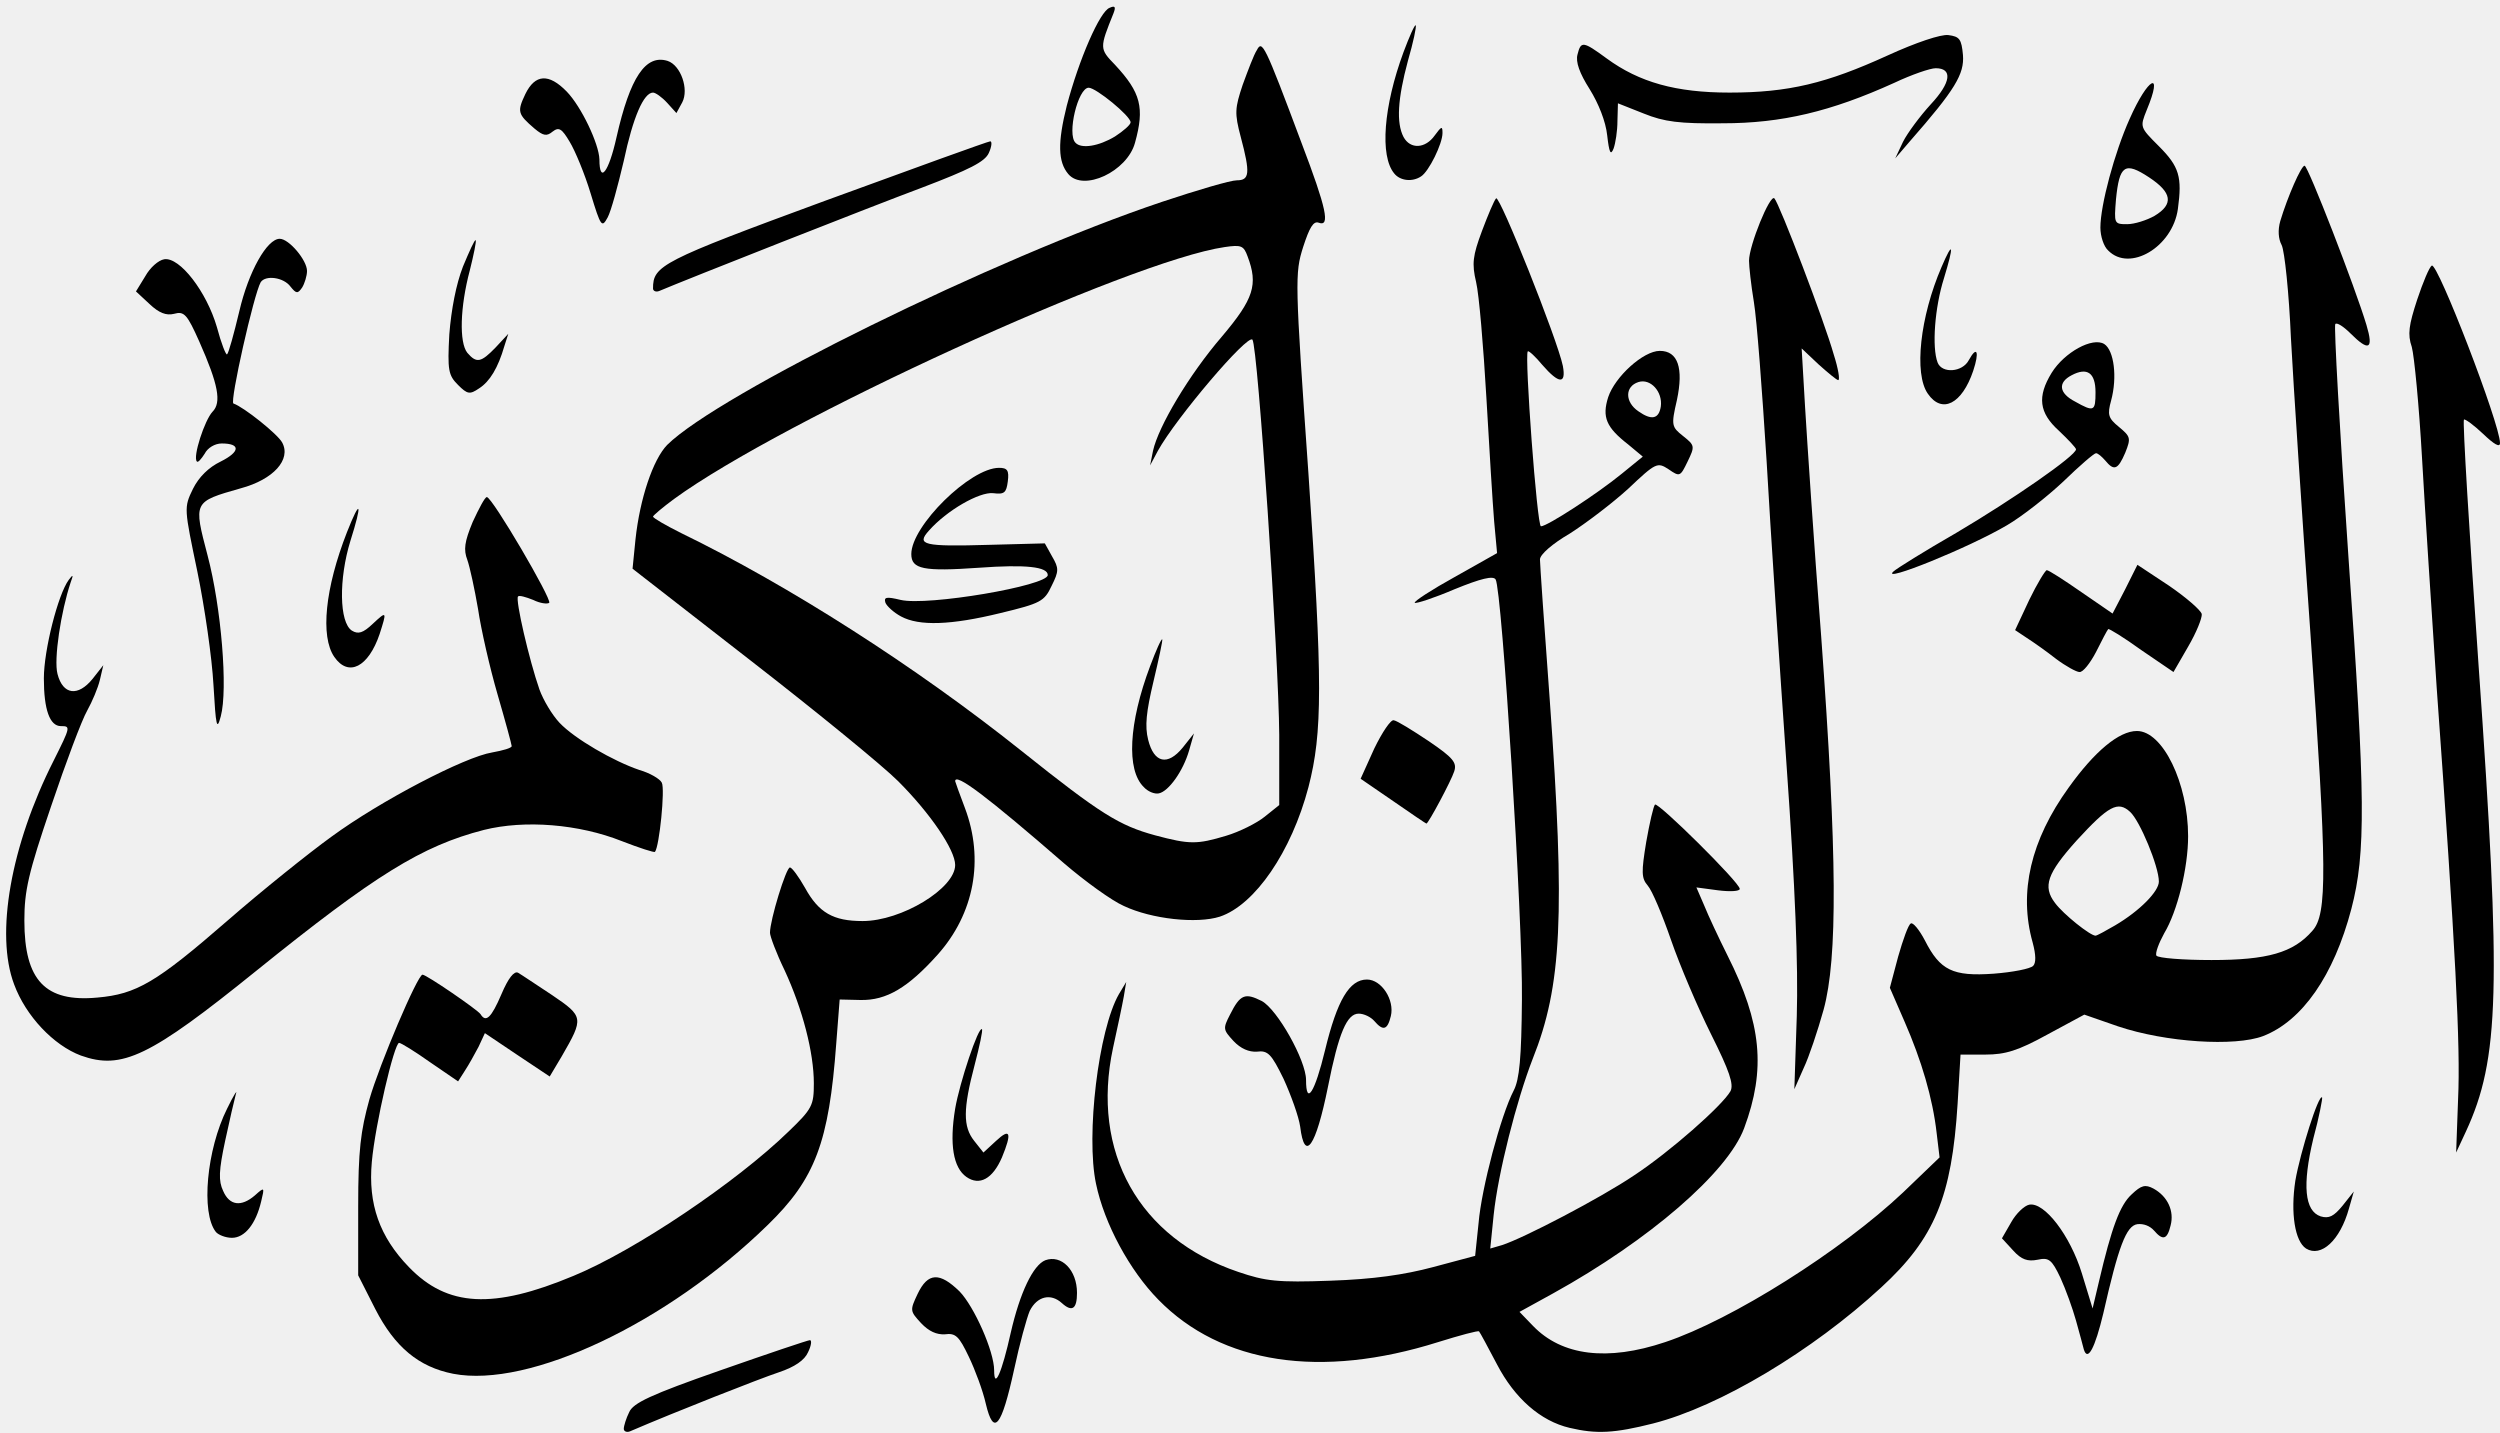
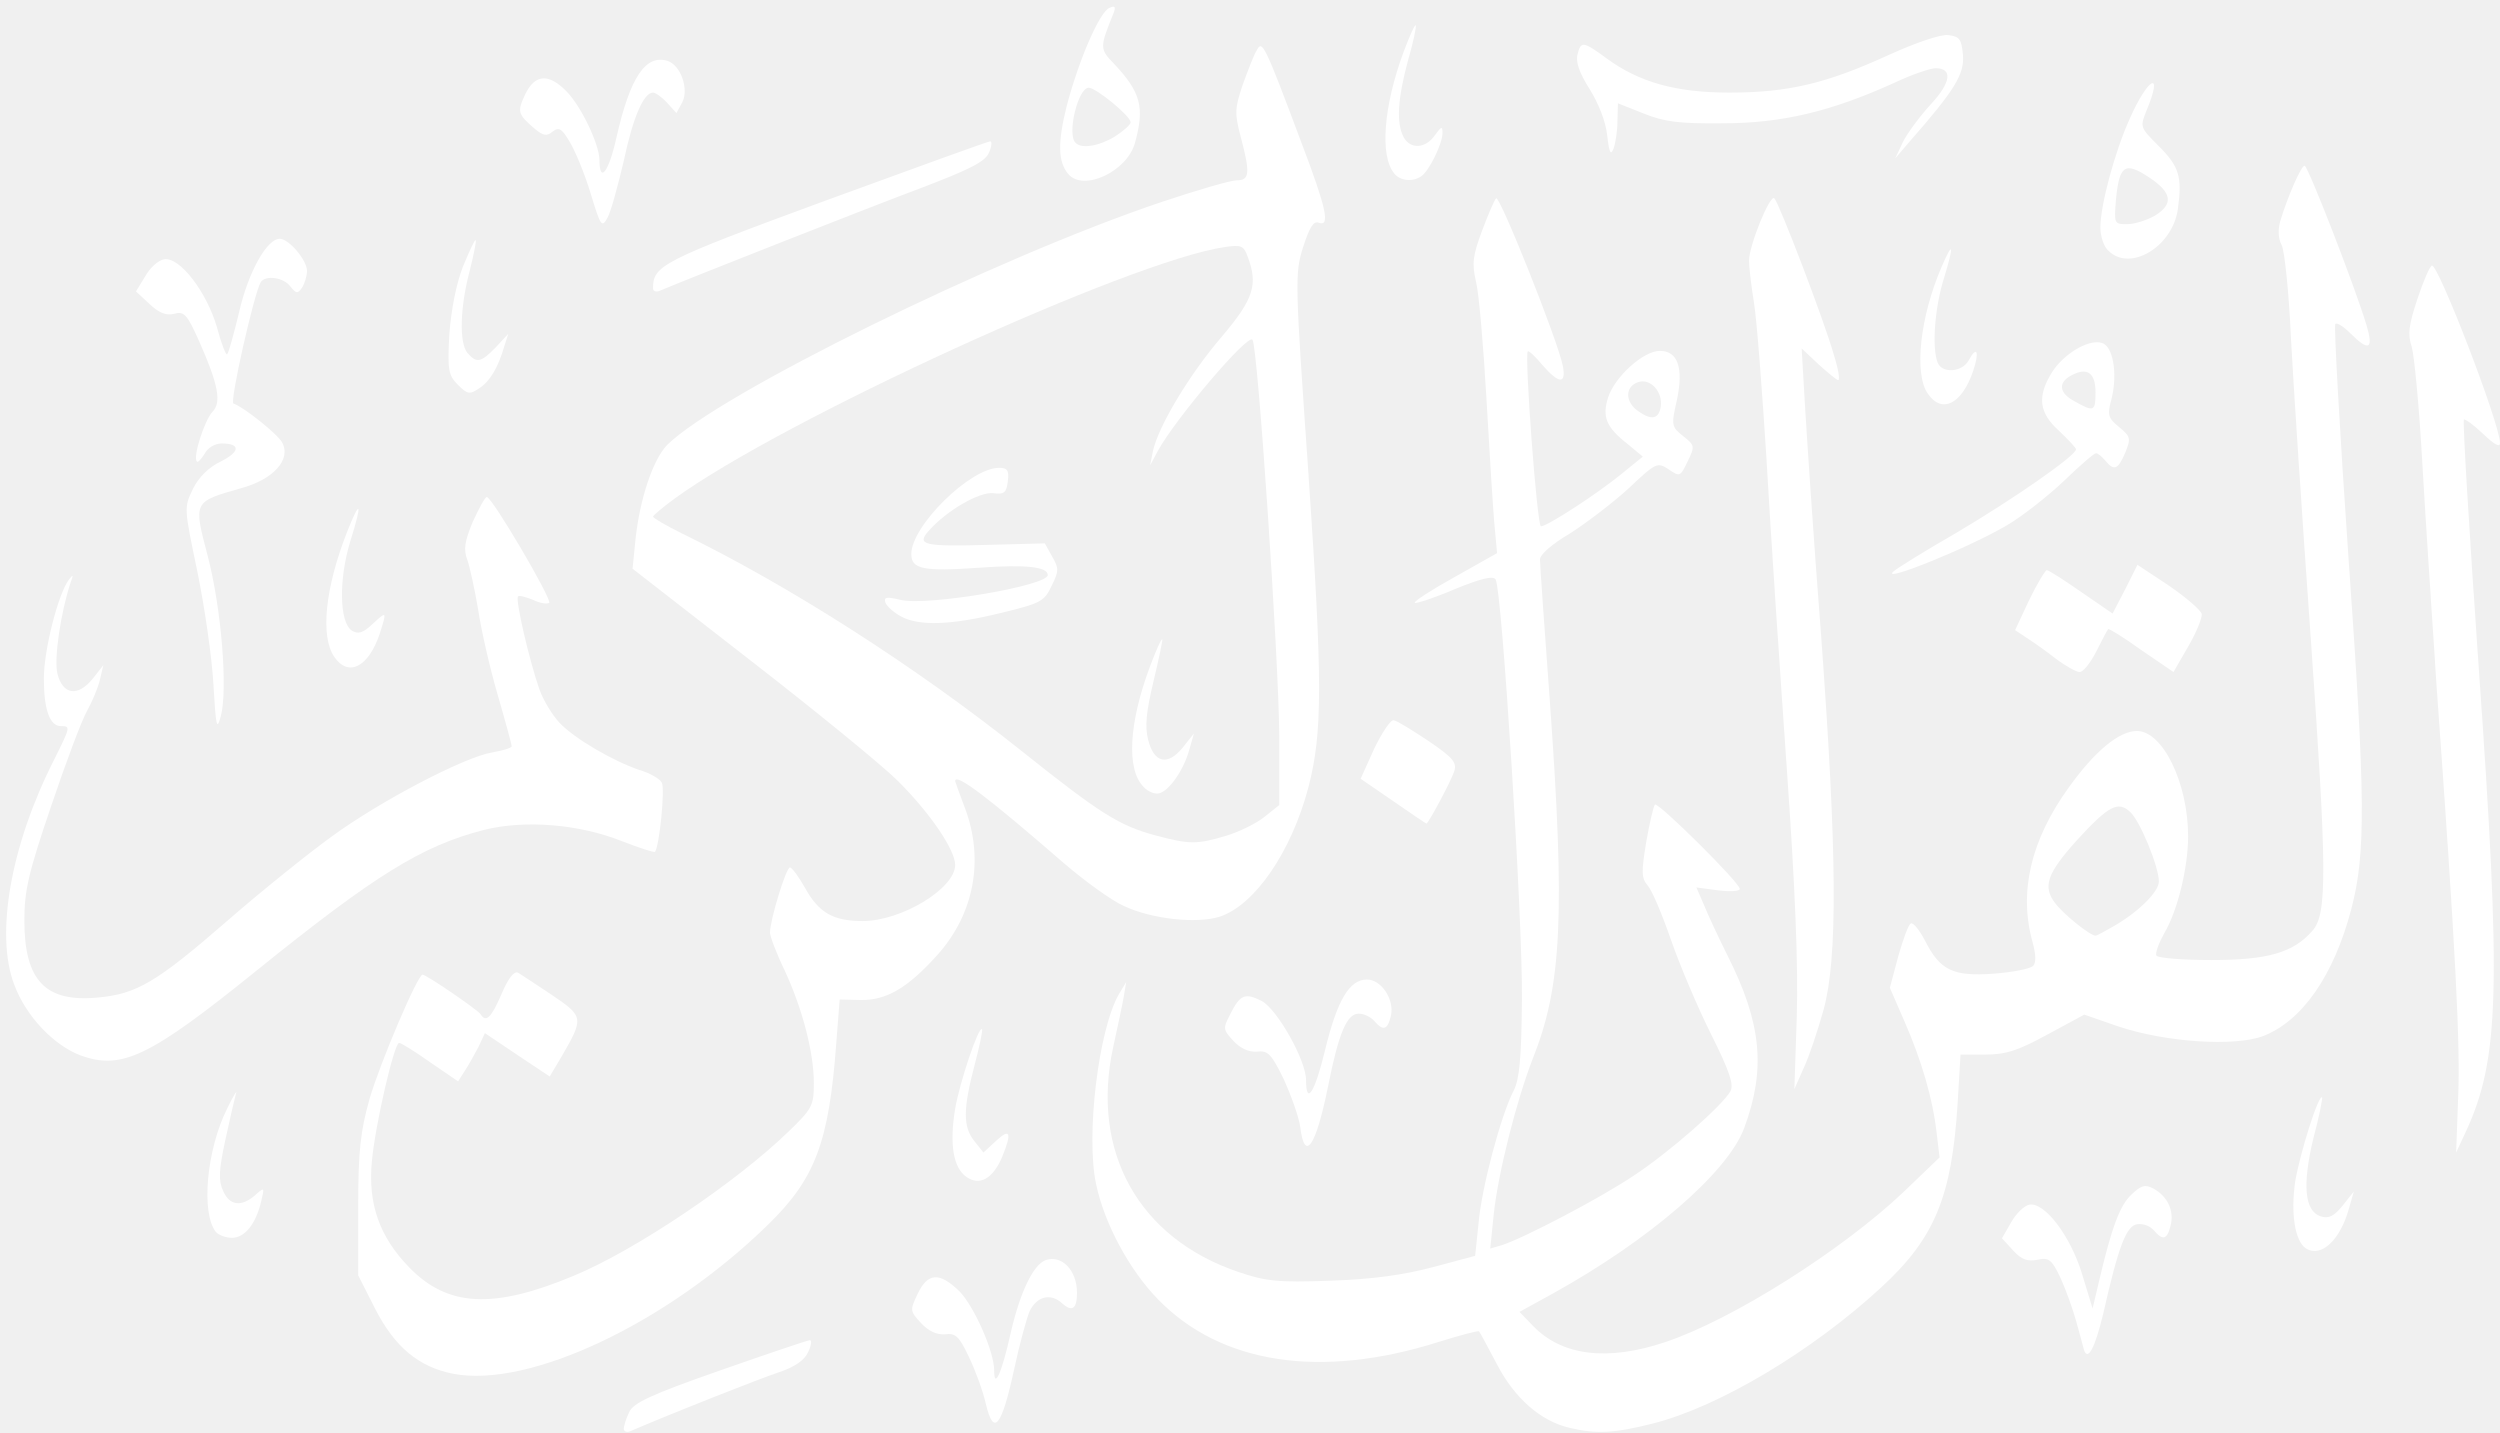
<svg xmlns="http://www.w3.org/2000/svg" version="1.0" viewBox="0 0 513 294">
-   <path d="M128 293.2c0-.6.5-2.2 1.1-3.4.8-1.9 4.4-3.6 18.7-8.6 9.7-3.4 18-6.2 18.4-6.2.4 0 .3 1.1-.4 2.5-.7 1.6-2.7 3-6 4.1-3.9 1.3-21.2 8.1-30.5 12.1-.7.3-1.3 0-1.3-.5zm194.1-.2c-6-1.4-11.3-6.1-14.9-13-1.9-3.6-3.5-6.6-3.7-6.8-.2-.2-3.9.8-8.4 2.2-24.1 7.6-44.5 4.5-57.4-8.7-5.9-6-11.1-15.6-12.8-23.8-2.1-9.9.5-31.6 4.7-38.9l1.5-2.5-.5 3c-.3 1.7-1.3 6.4-2.2 10.5-4.6 21.4 5.3 39.1 25.7 46 5.6 1.9 8 2.2 18.9 1.8 8.8-.3 15.1-1.2 21.1-2.8l8.6-2.3.7-6.7c.6-7.2 4.6-22.2 7.2-27.2 1.2-2.3 1.6-6.7 1.7-18.7.2-16-4.1-84.2-5.4-86.2-.5-.8-3-.2-8.4 2-4.2 1.8-7.9 3-8.2 2.8-.2-.3 3.5-2.7 8.2-5.3l8.7-4.9-.6-6.5c-.3-3.6-1-15-1.6-25.5-.6-10.4-1.5-21.1-2.1-23.6-.9-3.8-.7-5.4 1.2-10.5 1.2-3.2 2.5-6.3 2.9-6.7.7-.8 12.6 29 13.7 34.4.7 3.8-.8 3.7-4.2-.2-1.4-1.7-2.8-3-3-2.8-.7.8 1.9 35.9 2.7 35.9 1.3 0 11.6-6.7 16.6-10.8l4.3-3.5-3-2.5c-4.5-3.5-5.4-5.6-4.1-9.7 1.4-4.2 7.2-9.5 10.6-9.5 3.7 0 4.9 3.5 3.5 10.1-1.2 5.2-1.1 5.5 1.3 7.4 2.4 1.9 2.4 2.1.9 5.2s-1.6 3.2-3.9 1.6c-2.3-1.5-2.6-1.4-8.3 4-3.3 3-8.7 7.1-12 9.2-3.6 2.1-6.1 4.3-6.1 5.3 0 .9.9 13.9 2 28.7 3.2 44.3 2.5 58.8-3.5 73.8-3.3 8.5-7.1 23.4-8 32l-.7 6.9 2.4-.7c4.4-1.4 20.3-9.7 27.1-14.3 7.3-4.8 18.1-14.3 19.8-17.3.7-1.4-.2-4.1-4-11.7-2.7-5.4-6.4-14.1-8.2-19.3-1.8-5.2-3.9-10.2-4.8-11.2-1.3-1.5-1.3-2.8-.3-8.9.7-4 1.5-7.4 1.8-7.7.6-.6 17.4 16 17.4 17.3 0 .5-2 .6-4.4.3l-4.5-.6 1.6 3.7c.8 2 3 6.7 4.8 10.3 7 13.9 7.9 23.3 3.4 35.4-3.4 9.1-19.5 23-39.2 33.9l-6.9 3.8 2.8 2.9c5.9 6.1 15.2 7.3 27.1 3.3 13.8-4.6 36.2-18.8 48.8-30.7l7.5-7.2-.6-5c-.8-7.1-3.1-14.9-6.6-22.9l-3-6.9 1.7-6.4c1-3.5 2.1-6.6 2.6-6.8.4-.3 1.7 1.2 2.9 3.5 3.1 6.1 5.7 7.4 14.1 6.8 3.9-.3 7.5-1 8.1-1.6.6-.6.6-2.2-.1-4.8-2.9-10.3-.4-21 7.4-31.8 5.3-7.4 10.3-11.6 14-11.6 5.3 0 10.5 10.7 10.5 21.6 0 6.5-2.2 15.4-4.9 19.9-1.1 2-1.9 4.1-1.6 4.6.4.5 5.4.9 11.3.9 11.5 0 16.8-1.5 20.7-6 3.1-3.4 3-12.6-.4-61-1.7-23.9-3.5-51.2-4-60.6-.4-9.3-1.3-17.9-1.9-19.1-.7-1.3-.8-3.1-.3-4.9 1.5-5 4.3-11.4 5-11.4.7 0 10.4 25 12.7 32.7 1.5 5 .5 5.5-3.3 1.7-1.4-1.4-2.8-2.3-3.1-1.9-.3.3.9 21.8 2.7 47.8 3.5 49.4 3.6 60.7.6 72.2-3.6 13.7-10.1 23-18.1 26.1-5.8 2.2-20 1.3-29.8-2l-6.9-2.4-7.6 4.1c-6 3.3-8.6 4.1-12.7 4.1h-5.1l-.6 10.1c-1.2 19.1-4.7 27.6-15.7 37.7-14.1 13-33.1 24.4-46.8 27.9-7.9 2-11.6 2.2-17.1.9zM434 189.9c5.1-3 9-7 9-9 0-3.1-3.9-12.5-5.9-14.3-2.5-2.3-4.4-1.3-11 5.9-6 6.7-7 9.4-4.4 12.8 1.7 2.3 7.2 6.7 8.3 6.7.3 0 2.1-1 4-2.1zM340.8 83.4c.4-3-2.1-5.8-4.6-5-2.8.9-2.8 4.1 0 6 2.7 1.9 4.2 1.6 4.6-1zM202.3 288.1c-.6-2.7-2.2-7-3.5-9.7-2-4.2-2.7-4.9-4.9-4.6-1.7.1-3.3-.6-4.9-2.3-2.3-2.5-2.3-2.6-.7-6 2.1-4.4 4.5-4.5 8.6-.5 3 3.1 7.1 12.3 7.1 16.2 0 4.1 1.6.4 3.4-7.7 1.9-8.3 4.6-13.9 7.1-14.9 3.3-1.2 6.5 2 6.5 6.7 0 3.3-1 4-3.1 2.1-2.3-2.1-5.1-1.4-6.6 1.6-.6 1.4-2.1 6.8-3.2 12-2.6 11.9-4.2 13.8-5.8 7.1z" />
-   <path d="M93 281.9c-7.1-1.4-12-5.5-16-13.3l-3.5-6.9v-14.1c0-11.6.5-15.5 2.3-22 2.1-7.3 9.9-25.6 10.9-25.6.8 0 11.3 7.2 11.9 8.1 1.1 1.8 2.2.8 4.3-4.1 1.4-3.3 2.6-4.8 3.4-4.4.7.4 3.8 2.5 7 4.6 6.5 4.4 6.5 4.7 2 12.5l-2.5 4.2-6.6-4.4-6.7-4.5-1.3 2.8c-.8 1.5-2 3.7-2.8 4.9l-1.4 2.2-5.7-3.9c-3.1-2.2-6-4-6.4-4-1 0-4.9 16.7-5.6 24.4-.8 8.7 1.6 15.4 7.6 21.6 7.9 8.2 17.3 8.7 33.8 1.8 12.6-5.2 33.4-19.2 44.1-29.6 4.9-4.7 5.2-5.4 5.2-9.9 0-6.3-2.3-15.2-6-23.2-1.7-3.5-3-7-3-7.7 0-2.6 3.3-13.4 4.1-13.4.4 0 1.8 1.9 3.1 4.2 2.8 5.1 5.8 6.8 11.8 6.8 8 0 19-6.7 19-11.5 0-3.1-5.1-10.6-11.7-17.2-3.2-3.2-16.8-14.3-30.2-24.7l-24.3-18.9.6-6c.9-8.4 3.6-16.4 6.5-19.4 10.5-10.4 67.3-38.4 101.6-49.9 7.2-2.4 14-4.4 15.3-4.4 2.6 0 2.8-1.4.8-8.9-1.3-4.9-1.2-5.9.4-10.7 1.1-3 2.3-6.2 2.9-7.1 1.1-2.1 1.5-1.5 9.2 19.1 5.1 13.4 5.9 17.2 3.5 16.3-1.1-.4-1.9 1-3.2 5-1.7 5.4-1.7 6.8 1.1 46.6 2.9 42.7 2.9 53 0 64.2-3.5 13.3-11 24.2-18.2 26.6-4.7 1.5-14 .5-19.7-2.2-2.5-1.1-8-5.1-12.2-8.7-15.9-13.8-22.4-18.7-22.4-16.9 0 .1.9 2.6 2 5.5 4 10.6 1.9 21.7-5.6 30.1-6.1 6.8-10.5 9.4-15.8 9.3l-4.3-.1-.7 9c-1.5 20.3-4.3 27.8-14.1 37.3-20.6 20.1-48.9 33.5-64.5 30.5zm158.6-110.4c2.7-.8 6.3-2.6 7.9-3.9l3-2.4v-14.4c-.1-15.6-4.4-79.8-5.5-81.1-1-1.2-15.7 16.1-19.4 22.8l-1.6 3 .6-3c1.1-5 7.4-15.6 14.1-23.4 6.6-7.8 7.5-10.7 5.3-16.5-.8-2.2-1.3-2.4-4.7-1.9-19.3 2.8-90.8 35.5-113 51.7-2.3 1.7-4.2 3.3-4.3 3.6 0 .3 2.6 1.8 5.8 3.4 22 10.7 48 27.3 69.7 44.6 16.4 13.1 20.2 15.4 27.5 17.4 7.1 1.9 8.6 1.9 14.6.1z" />
-   <path d="M234.7 161.5c-3.6-3.5-3.1-13.1 1.3-24.8 1.2-3.2 2.3-5.7 2.5-5.5.1.2-.7 4-1.8 8.6-1.5 6.3-1.8 9.2-1.1 12 1.2 4.8 4 5.4 7.1 1.6l2.3-2.9-1 3.5c-1.2 4.2-4.2 8.4-6.2 8.8-.9.2-2.3-.4-3.1-1.3zm-49.8-35c-1.5-.8-2.9-2.1-3.2-2.8-.4-1.2.2-1.3 3.1-.6 5.5 1.3 30.2-2.9 30.2-5.1 0-1.7-4.5-2.2-14.1-1.5-11.4.8-13.9.3-13.9-2.8 0-5.8 12.1-17.7 18-17.7 1.7 0 2.1.5 1.8 2.8-.3 2.3-.7 2.7-3 2.4-2.8-.3-9.5 3.5-13.2 7.7-2.6 2.9-1.2 3.3 12.4 2.9l11.4-.3 1.5 2.7c1.4 2.4 1.4 3-.1 6-1.5 3.2-2.2 3.6-10.5 5.6-10.2 2.5-16.7 2.7-20.4.7zm242.7 150.4c-.2-.8-.9-3.4-1.6-5.9-.7-2.5-2.1-6.4-3.2-8.8-1.8-3.8-2.4-4.2-4.7-3.7-2 .4-3.3 0-5-1.9l-2.3-2.5 1.9-3.3c1-1.8 2.7-3.4 3.7-3.6 3.1-.6 8.4 6.3 10.8 14.1l2.2 7.2 1.3-5.5c2.6-11.1 4.3-15.7 6.7-17.9 2-1.9 2.8-2.1 4.5-1.2 2.9 1.6 4.3 4.6 3.5 7.6-.7 2.9-1.6 3.1-3.4 1a4 4 0 0 0-3.4-1.3c-2.3.3-3.9 4.6-7 18.3-1.7 7.1-3.2 10-4 7.4zm45.6-20.7c-2.3-1.5-3.2-7.3-2.2-13.9 1-5.8 4.8-17.9 5.5-17.1.1.2-.6 4-1.8 8.4-2.3 9.6-1.8 14.9 1.5 16 1.7.5 2.7 0 4.5-2.2l2.3-2.9-1 3.5c-1.8 6.5-5.7 10.1-8.8 8.2zm-428.9-3.4c-3.1-3.9-1.9-16.9 2.3-25.3 1.3-2.7 2.2-4.1 1.8-3-.3 1.1-1.3 5.4-2.2 9.6-1.3 6.1-1.4 8.2-.4 10.3 1.3 3 3.7 3.3 6.5.9 2-1.8 2-1.7 1.3 1.2-1.1 4.7-3.4 7.5-6 7.5-1.3 0-2.8-.6-3.3-1.2zm154-11.3c-2.7-1.9-3.5-6.7-2.3-14 .9-5.3 4.8-17 5.5-16.3.2.2-.5 3.5-1.5 7.3-2.4 9.1-2.4 12.7-.1 15.6l1.9 2.4 2.6-2.4c2.9-2.7 3.3-1.7 1.2 3.4-1.9 4.4-4.6 5.9-7.3 4zm306.1-16c.5-10.8-.5-30.5-4.4-84.5-1-15.1-2.4-36.3-3-47-.6-10.7-1.6-21-2.1-22.8-.9-2.6-.6-4.5 1.1-9.7 1.2-3.6 2.5-6.7 3-7 1.2-.7 14 32.5 14 36.4 0 1-1.2.3-3.5-1.9-1.9-1.8-3.7-3.1-3.9-2.9-.3.3 1.1 23 3 50.4 4.7 66.4 4.3 80.8-2.6 95.7l-2 4.3.4-11zm-237.6 5.7c-.3-2.1-1.9-6.5-3.4-9.8-2.5-5.1-3.2-5.9-5.5-5.6-1.6.1-3.3-.6-4.8-2.2-2.1-2.3-2.2-2.5-.7-5.4 2.1-4.2 3.1-4.5 6.5-2.8 3.2 1.7 9.1 12.2 9.1 16.2 0 5.4 1.8 2.6 3.9-6.1 2.5-10.3 5-14.5 8.6-14.5 3 0 5.7 4.2 4.9 7.5-.7 2.9-1.6 3.1-3.4 1-.7-.8-2.1-1.5-3.2-1.5-2.4 0-4.1 3.9-6.3 15-2.5 12.4-4.8 15.6-5.7 8.2zm101.9-22.7c.3-10.4-.3-26.1-2.1-51.5-1.4-20.1-3.3-48.2-4.1-62.5-.9-14.3-2-28.9-2.6-32.5-.6-3.6-1-7.4-1-8.5 0-3.1 4.3-13.7 5.2-12.8 1 1 10.3 25.3 12.2 32.1.9 2.8 1.3 5.2.9 5.2-.3 0-2.1-1.5-4-3.2l-3.5-3.3.7 12c.4 6.6 1.8 27.8 3.3 47 3.3 45 3.4 66.1.5 76.7-1.2 4.3-3 9.7-4.1 12l-1.9 4.3.5-15zm-352.1 8.1C11 214.5 5.3 208.5 2.9 202c-3.9-10.3-.7-28.5 8.1-45.9 3.5-7 3.5-7.1 1.5-7.1-2.3 0-3.5-3.4-3.5-9.8 0-5.8 2.9-17.2 5.1-20.2.9-1.2 1-1.1.4.5-2 6-3.5 15.8-2.7 18.8 1.1 4.3 4.2 4.7 7.2 1l2.2-2.8-.7 3c-.4 1.7-1.6 4.5-2.6 6.3-1.1 1.9-4.4 10.7-7.4 19.6C5.8 179.2 5 182.8 5 188.9c0 12.3 4.3 16.8 15 15.8 8-.7 12.1-3.1 26.7-15.8 7-6.1 16.6-13.8 21.3-17.2 10.1-7.4 27.4-16.4 33-17.3 2.2-.4 4-.9 4-1.3 0-.3-1.3-5.1-2.9-10.6-1.6-5.5-3.4-13.4-4-17.5-.7-4.1-1.7-8.7-2.2-10.1-.8-2.1-.6-3.7 1.1-7.8 1.3-2.8 2.5-5.1 2.9-5.1 1.1 0 13.4 21 12.8 21.7-.4.3-1.9.1-3.3-.6-1.5-.6-2.9-1-3.1-.7-.6.6 2.3 13.1 4.4 19.1.8 2.2 2.6 5.2 4.1 6.8 3.1 3.3 11.1 7.9 16.4 9.7 2.1.6 4.2 1.8 4.6 2.6.7 1.3-.5 13.1-1.4 14.2-.1.2-3.2-.8-6.8-2.2-8.8-3.5-19.9-4.4-28.3-2.3-12.8 3.3-22.4 9.3-46.7 28.9-21.9 17.7-27.6 20.4-36 17.4zm269.3-52.2-6.7-4.6 2.8-6.2c1.6-3.3 3.4-6 4-5.8.7.1 3.9 2.1 7.2 4.3 5 3.4 5.8 4.4 5.2 6.2-.6 1.9-5.3 10.7-5.7 10.7-.1 0-3.2-2.1-6.8-4.6z" />
-   <path d="M43.8 140.5c-.3-5.5-1.8-15.9-3.3-23.2-2.7-13-2.8-13.1-.9-17 1.2-2.4 3.2-4.4 5.7-5.6 4-2 4.1-3.7.2-3.7-1.4 0-2.9.9-3.5 2.1-.7 1.1-1.4 1.9-1.6 1.6-.9-.9 1.6-8.5 3.2-10.2 1.9-1.9 1.2-5.6-2.7-14.4-2.5-5.6-3.1-6.3-5.2-5.7-1.6.4-3.1-.2-5-2l-2.8-2.6 1.9-3.1c1-1.8 2.7-3.3 3.9-3.5 3.2-.5 8.7 6.7 10.8 13.9.9 3.4 1.9 5.9 2.1 5.6.3-.2 1.4-4.2 2.5-8.8C51 55.7 54.8 49 57.4 49c1.9 0 5.6 4.4 5.6 6.6 0 1-.5 2.6-1 3.4-.9 1.3-1.2 1.3-2.4-.2-1.4-1.9-5.1-2.4-6.1-.9-1.4 2.4-6.4 24.6-5.6 24.9 2.1.7 9.1 6.3 10 8 1.9 3.5-1.8 7.6-8.5 9.4-9.8 2.8-9.7 2.7-6.8 13.8 2.8 10.6 4.2 27.5 2.7 33-.8 3-1 2.2-1.5-6.5zm378.1-5.3c-1.9-1.5-4.6-3.4-6-4.3l-2.4-1.6 2.9-6.2c1.6-3.3 3.3-6.1 3.6-6.1.4 0 3.5 2 7.1 4.5l6.4 4.4 2.6-5 2.5-5 6.5 4.3c3.5 2.4 6.5 5 6.7 5.8.1.8-1.1 3.8-2.8 6.7l-3 5.2-6.6-4.5c-3.6-2.6-6.7-4.5-6.8-4.3-.2.2-1.3 2.3-2.5 4.7-1.2 2.3-2.7 4.2-3.4 4.1-.6 0-2.8-1.2-4.8-2.7zm-353.3-.4c-2.9-4.2-1.9-14.1 2.6-25.6 2.8-7.1 3.2-6.1.7 1.8-2.4 7.8-2.3 16.7.3 18.4 1.3.8 2.3.5 4.3-1.4 2.9-2.7 2.9-2.6 1.4 2.1-2.3 6.8-6.4 8.9-9.3 4.7zm319.9-17.5c.6-.6 6.4-4.2 13-8C413 102.5 426 93.5 426 92.2c0-.3-1.6-2-3.5-3.8-4.1-3.7-4.5-7-1.5-11.9 2.6-4.2 8.4-7.4 10.8-5.9 2 1.3 2.7 6.8 1.4 11.6-.8 2.9-.6 3.6 1.6 5.4 2.4 2 2.5 2.3 1.3 5.3-1.5 3.5-2.3 3.8-4.1 1.6-.7-.8-1.5-1.5-1.9-1.5-.4 0-3.4 2.6-6.7 5.8-3.3 3.1-8.5 7.2-11.6 9-7.8 4.6-25.9 11.9-23.3 9.5zM430 80.5c0-4-1.7-5.2-4.9-3.5-2.9 1.5-2.6 3.7.7 5.4 3.9 2.2 4.2 2 4.2-1.9zm-34.4.3c-2.9-4.1-1.6-15.8 2.8-26 2.4-5.6 2.6-4.6.5 2.3-1.9 6-2.5 14.2-1.3 17.3.9 2.3 5.1 2 6.4-.5 1.7-3.1 2.2-1.7.9 2.2-2.3 6.8-6.4 8.9-9.3 4.7zM94 79c-2-2-2.2-3-1.8-10.4.4-5.1 1.4-10.3 2.8-13.9 1.3-3.1 2.4-5.6 2.6-5.4.2.1-.4 3-1.2 6.2-2 7.5-2.2 14.8-.5 16.9 1.9 2.2 2.8 2 5.8-1.1l2.6-2.8-.8 2.5c-1.3 4.5-3 7.3-5.2 8.7-1.9 1.3-2.4 1.2-4.3-.7zm40-19.8c0-4.7 1.6-5.6 35.3-18 18.3-6.7 33.5-12.2 33.9-12.2.4 0 .3 1.1-.3 2.4-.8 1.8-4 3.4-13.7 7.1-10.2 3.8-48.5 18.9-53.9 21.2-.7.3-1.3 0-1.3-.5zm298.6-7.8c-.9-.8-1.6-2.9-1.6-4.7 0-4.6 2.9-15.4 6-22.3 3.8-8.6 7-10.2 3.5-1.8-1.4 3.5-1.4 3.5 2.5 7.4 4.2 4.2 4.8 6.3 3.9 12.9-1.1 7.8-9.9 13-14.3 8.5zm9.5-7.1c4-2.4 3.6-4.8-1.1-7.9-5-3.3-6.1-2.5-6.8 4.5-.4 5-.4 5.1 2.3 5.1 1.5 0 4-.8 5.6-1.7zm-320.9-4.6c-1.2-4-3.2-8.8-4.3-10.6-1.6-2.7-2.2-3.1-3.5-2.1-1.2 1-1.9.9-3.7-.6-3.5-3-3.6-3.5-1.9-7.1 2-4.1 4.8-4.3 8.5-.5 3 3.1 6.6 10.7 6.7 13.9 0 5.1 1.9 2.7 3.5-4.5 2.8-12.4 6-17.1 10.5-15.7 2.7.9 4.4 5.8 3 8.5l-1.2 2.2-1.9-2.1c-1.1-1.2-2.4-2.1-2.9-2.1-1.9 0-4.1 5-6 14-1.2 5.1-2.6 10.3-3.3 11.6-1.2 2.2-1.4 2-3.5-4.9zm98-4c-2.1-2.5-2.2-6.4-.3-14 2.5-9.5 6.8-19.4 8.8-20.1 1.1-.5 1.3-.2.8 1.1-2.9 7.2-2.9 7.3.3 10.6 5.3 5.7 6.1 8.8 4.1 16-1.6 5.9-10.6 10.1-13.7 6.4zm9.6-7.7c1.7-1.1 3.2-2.4 3.2-2.9 0-1.3-7.1-7.1-8.6-7.1-2.2 0-4.5 9.6-2.7 11.3 1.2 1.3 4.8.7 8.1-1.3zm57.3 7.6c-3-3.6-2.2-13.8 1.9-24.9 1.2-3.2 2.3-5.7 2.5-5.5.2.2-.5 3.5-1.6 7.3-2.1 7.8-2.4 12.7-.9 15.6 1.4 2.6 4.5 2.4 6.4-.3 1.4-1.9 1.6-2 1.6-.5 0 2.2-2.8 7.9-4.4 8.9-1.8 1.2-4.3.9-5.5-.6zm43.7-7.8c-.3-2.9-1.8-6.6-3.6-9.5-2.1-3.3-2.9-5.6-2.5-7.1.7-2.8 1.1-2.8 6 .8 6.7 4.9 14.2 7 25.2 7 12.1 0 19.9-1.9 32.4-7.6 5.9-2.7 11-4.4 12.5-4.2 2.3.3 2.7.8 3 4.1.3 3.9-1.6 7.1-10.9 17.7l-3 3.5 1.6-3.4c.9-1.8 3.5-5.3 5.7-7.7 4.2-4.5 4.5-7.4 1-7.4-1.1 0-4.9 1.3-8.5 3-13 5.9-23.1 8.3-35.2 8.3-8.9.1-12-.3-16.2-2l-5.3-2.1-.1 3.6c0 2.1-.4 4.6-.8 5.7-.6 1.5-.9.8-1.3-2.7z" />
+   <path fill="white" d="M128 293.2c0-.6.5-2.2 1.1-3.4.8-1.9 4.4-3.6 18.7-8.6 9.7-3.4 18-6.2 18.4-6.2.4 0 .3 1.1-.4 2.5-.7 1.6-2.7 3-6 4.1-3.9 1.3-21.2 8.1-30.5 12.1-.7.3-1.3 0-1.3-.5zm194.1-.2c-6-1.4-11.3-6.1-14.9-13-1.9-3.6-3.5-6.6-3.7-6.8-.2-.2-3.9.8-8.4 2.2-24.1 7.6-44.5 4.5-57.4-8.7-5.9-6-11.1-15.6-12.8-23.8-2.1-9.9.5-31.6 4.7-38.9l1.5-2.5-.5 3c-.3 1.7-1.3 6.4-2.2 10.5-4.6 21.4 5.3 39.1 25.7 46 5.6 1.9 8 2.2 18.9 1.8 8.8-.3 15.1-1.2 21.1-2.8l8.6-2.3.7-6.7c.6-7.2 4.6-22.2 7.2-27.2 1.2-2.3 1.6-6.7 1.7-18.7.2-16-4.1-84.2-5.4-86.2-.5-.8-3-.2-8.4 2-4.2 1.8-7.9 3-8.2 2.8-.2-.3 3.5-2.7 8.2-5.3l8.7-4.9-.6-6.5c-.3-3.6-1-15-1.6-25.5-.6-10.4-1.5-21.1-2.1-23.6-.9-3.8-.7-5.4 1.2-10.5 1.2-3.2 2.5-6.3 2.9-6.7.7-.8 12.6 29 13.7 34.4.7 3.8-.8 3.7-4.2-.2-1.4-1.7-2.8-3-3-2.8-.7.8 1.9 35.9 2.7 35.9 1.3 0 11.6-6.7 16.6-10.8l4.3-3.5-3-2.5c-4.5-3.5-5.4-5.6-4.1-9.7 1.4-4.2 7.2-9.5 10.6-9.5 3.7 0 4.9 3.5 3.5 10.1-1.2 5.2-1.1 5.5 1.3 7.4 2.4 1.9 2.4 2.1.9 5.2s-1.6 3.2-3.9 1.6c-2.3-1.5-2.6-1.4-8.3 4-3.3 3-8.7 7.1-12 9.2-3.6 2.1-6.1 4.3-6.1 5.3 0 .9.9 13.9 2 28.7 3.2 44.3 2.5 58.8-3.5 73.8-3.3 8.5-7.1 23.4-8 32l-.7 6.9 2.4-.7c4.4-1.4 20.3-9.7 27.1-14.3 7.3-4.8 18.1-14.3 19.8-17.3.7-1.4-.2-4.1-4-11.7-2.7-5.4-6.4-14.1-8.2-19.3-1.8-5.2-3.9-10.2-4.8-11.2-1.3-1.5-1.3-2.8-.3-8.9.7-4 1.5-7.4 1.8-7.7.6-.6 17.4 16 17.4 17.3 0 .5-2 .6-4.4.3l-4.5-.6 1.6 3.7c.8 2 3 6.7 4.8 10.3 7 13.9 7.9 23.3 3.4 35.4-3.4 9.1-19.5 23-39.2 33.9l-6.9 3.8 2.8 2.9c5.9 6.1 15.2 7.3 27.1 3.3 13.8-4.6 36.2-18.8 48.8-30.7l7.5-7.2-.6-5c-.8-7.1-3.1-14.9-6.6-22.9l-3-6.9 1.7-6.4c1-3.5 2.1-6.6 2.6-6.8.4-.3 1.7 1.2 2.9 3.5 3.1 6.1 5.7 7.4 14.1 6.8 3.9-.3 7.5-1 8.1-1.6.6-.6.6-2.2-.1-4.8-2.9-10.3-.4-21 7.4-31.8 5.3-7.4 10.3-11.6 14-11.6 5.3 0 10.5 10.7 10.5 21.6 0 6.5-2.2 15.4-4.9 19.9-1.1 2-1.9 4.1-1.6 4.6.4.5 5.4.9 11.3.9 11.5 0 16.8-1.5 20.7-6 3.1-3.4 3-12.6-.4-61-1.7-23.9-3.5-51.2-4-60.6-.4-9.3-1.3-17.9-1.9-19.1-.7-1.3-.8-3.1-.3-4.9 1.5-5 4.3-11.4 5-11.4.7 0 10.4 25 12.7 32.7 1.5 5 .5 5.5-3.3 1.7-1.4-1.4-2.8-2.3-3.1-1.9-.3.3.9 21.8 2.7 47.8 3.5 49.4 3.6 60.7.6 72.2-3.6 13.7-10.1 23-18.1 26.1-5.8 2.2-20 1.3-29.8-2l-6.9-2.4-7.6 4.1c-6 3.3-8.6 4.1-12.7 4.1h-5.1l-.6 10.1c-1.2 19.1-4.7 27.6-15.7 37.7-14.1 13-33.1 24.4-46.8 27.9-7.9 2-11.6 2.2-17.1.9zM434 189.9c5.1-3 9-7 9-9 0-3.1-3.9-12.5-5.9-14.3-2.5-2.3-4.4-1.3-11 5.9-6 6.7-7 9.4-4.4 12.8 1.7 2.3 7.2 6.7 8.3 6.7.3 0 2.1-1 4-2.1zM340.8 83.4c.4-3-2.1-5.8-4.6-5-2.8.9-2.8 4.1 0 6 2.7 1.9 4.2 1.6 4.6-1zM202.3 288.1c-.6-2.7-2.2-7-3.5-9.7-2-4.2-2.7-4.9-4.9-4.6-1.7.1-3.3-.6-4.9-2.3-2.3-2.5-2.3-2.6-.7-6 2.1-4.4 4.5-4.5 8.6-.5 3 3.1 7.1 12.3 7.1 16.2 0 4.1 1.6.4 3.4-7.7 1.9-8.3 4.6-13.9 7.1-14.9 3.3-1.2 6.5 2 6.5 6.7 0 3.3-1 4-3.1 2.1-2.3-2.1-5.1-1.4-6.6 1.6-.6 1.4-2.1 6.8-3.2 12-2.6 11.9-4.2 13.8-5.8 7.1z" />
+   <path fill="white" d="M93 281.9c-7.1-1.4-12-5.5-16-13.3l-3.5-6.9v-14.1c0-11.6.5-15.5 2.3-22 2.1-7.3 9.9-25.6 10.9-25.6.8 0 11.3 7.2 11.9 8.1 1.1 1.8 2.2.8 4.3-4.1 1.4-3.3 2.6-4.8 3.4-4.4.7.4 3.8 2.5 7 4.6 6.5 4.4 6.5 4.7 2 12.5l-2.5 4.2-6.6-4.4-6.7-4.5-1.3 2.8c-.8 1.5-2 3.7-2.8 4.9l-1.4 2.2-5.7-3.9c-3.1-2.2-6-4-6.4-4-1 0-4.9 16.7-5.6 24.4-.8 8.7 1.6 15.4 7.6 21.6 7.9 8.2 17.3 8.7 33.8 1.8 12.6-5.2 33.4-19.2 44.1-29.6 4.9-4.7 5.2-5.4 5.2-9.9 0-6.3-2.3-15.2-6-23.2-1.7-3.5-3-7-3-7.7 0-2.6 3.3-13.4 4.1-13.4.4 0 1.8 1.9 3.1 4.2 2.8 5.1 5.8 6.8 11.8 6.8 8 0 19-6.7 19-11.5 0-3.1-5.1-10.6-11.7-17.2-3.2-3.2-16.8-14.3-30.2-24.7l-24.3-18.9.6-6c.9-8.4 3.6-16.4 6.5-19.4 10.5-10.4 67.3-38.4 101.6-49.9 7.2-2.4 14-4.4 15.3-4.4 2.6 0 2.8-1.4.8-8.9-1.3-4.9-1.2-5.9.4-10.7 1.1-3 2.3-6.2 2.9-7.1 1.1-2.1 1.5-1.5 9.2 19.1 5.1 13.4 5.9 17.2 3.5 16.3-1.1-.4-1.9 1-3.2 5-1.7 5.4-1.7 6.8 1.1 46.6 2.9 42.7 2.9 53 0 64.2-3.5 13.3-11 24.2-18.2 26.6-4.7 1.5-14 .5-19.7-2.2-2.5-1.1-8-5.1-12.2-8.7-15.9-13.8-22.4-18.7-22.4-16.9 0 .1.9 2.6 2 5.5 4 10.6 1.9 21.7-5.6 30.1-6.1 6.8-10.5 9.4-15.8 9.3l-4.3-.1-.7 9c-1.5 20.3-4.3 27.8-14.1 37.3-20.6 20.1-48.9 33.5-64.5 30.5zm158.6-110.4c2.7-.8 6.3-2.6 7.9-3.9l3-2.4v-14.4c-.1-15.6-4.4-79.8-5.5-81.1-1-1.2-15.7 16.1-19.4 22.8l-1.6 3 .6-3c1.1-5 7.4-15.6 14.1-23.4 6.6-7.8 7.5-10.7 5.3-16.5-.8-2.2-1.3-2.4-4.7-1.9-19.3 2.8-90.8 35.5-113 51.7-2.3 1.7-4.2 3.3-4.3 3.6 0 .3 2.6 1.8 5.8 3.4 22 10.7 48 27.3 69.7 44.6 16.4 13.1 20.2 15.4 27.5 17.4 7.1 1.9 8.6 1.9 14.6.1z" />
+   <path fill="white" d="M234.7 161.5c-3.6-3.5-3.1-13.1 1.3-24.8 1.2-3.2 2.3-5.7 2.5-5.5.1.2-.7 4-1.8 8.6-1.5 6.3-1.8 9.2-1.1 12 1.2 4.8 4 5.4 7.1 1.6l2.3-2.9-1 3.5c-1.2 4.2-4.2 8.4-6.2 8.8-.9.2-2.3-.4-3.1-1.3zm-49.8-35c-1.5-.8-2.9-2.1-3.2-2.8-.4-1.2.2-1.3 3.1-.6 5.5 1.3 30.2-2.9 30.2-5.1 0-1.7-4.5-2.2-14.1-1.5-11.4.8-13.9.3-13.9-2.8 0-5.8 12.1-17.7 18-17.7 1.7 0 2.1.5 1.8 2.8-.3 2.3-.7 2.7-3 2.4-2.8-.3-9.5 3.5-13.2 7.7-2.6 2.9-1.2 3.3 12.4 2.9l11.4-.3 1.5 2.7c1.4 2.4 1.4 3-.1 6-1.5 3.2-2.2 3.6-10.5 5.6-10.2 2.5-16.7 2.7-20.4.7zm242.7 150.4c-.2-.8-.9-3.4-1.6-5.9-.7-2.5-2.1-6.4-3.2-8.8-1.8-3.8-2.4-4.2-4.7-3.7-2 .4-3.3 0-5-1.9l-2.3-2.5 1.9-3.3c1-1.8 2.7-3.4 3.7-3.6 3.1-.6 8.4 6.3 10.8 14.1l2.2 7.2 1.3-5.5c2.6-11.1 4.3-15.7 6.7-17.9 2-1.9 2.8-2.1 4.5-1.2 2.9 1.6 4.3 4.6 3.5 7.6-.7 2.9-1.6 3.1-3.4 1a4 4 0 0 0-3.4-1.3c-2.3.3-3.9 4.6-7 18.3-1.7 7.1-3.2 10-4 7.4zm45.6-20.7c-2.3-1.5-3.2-7.3-2.2-13.9 1-5.8 4.8-17.9 5.5-17.1.1.2-.6 4-1.8 8.4-2.3 9.6-1.8 14.9 1.5 16 1.7.5 2.7 0 4.5-2.2l2.3-2.9-1 3.5c-1.8 6.5-5.7 10.1-8.8 8.2zm-428.9-3.4c-3.1-3.9-1.9-16.9 2.3-25.3 1.3-2.7 2.2-4.1 1.8-3-.3 1.1-1.3 5.4-2.2 9.6-1.3 6.1-1.4 8.2-.4 10.3 1.3 3 3.7 3.3 6.5.9 2-1.8 2-1.7 1.3 1.2-1.1 4.7-3.4 7.5-6 7.5-1.3 0-2.8-.6-3.3-1.2zm154-11.3c-2.7-1.9-3.5-6.7-2.3-14 .9-5.3 4.8-17 5.5-16.3.2.2-.5 3.5-1.5 7.3-2.4 9.1-2.4 12.7-.1 15.6l1.9 2.4 2.6-2.4c2.9-2.7 3.3-1.7 1.2 3.4-1.9 4.4-4.6 5.9-7.3 4zm306.1-16c.5-10.8-.5-30.5-4.4-84.5-1-15.1-2.4-36.3-3-47-.6-10.7-1.6-21-2.1-22.8-.9-2.6-.6-4.5 1.1-9.7 1.2-3.6 2.5-6.7 3-7 1.2-.7 14 32.5 14 36.4 0 1-1.2.3-3.5-1.9-1.9-1.8-3.7-3.1-3.9-2.9-.3.3 1.1 23 3 50.4 4.7 66.4 4.3 80.8-2.6 95.7l-2 4.3.4-11zm-237.6 5.7c-.3-2.1-1.9-6.5-3.4-9.8-2.5-5.1-3.2-5.9-5.5-5.6-1.6.1-3.3-.6-4.8-2.2-2.1-2.3-2.2-2.5-.7-5.4 2.1-4.2 3.1-4.5 6.5-2.8 3.2 1.7 9.1 12.2 9.1 16.2 0 5.4 1.8 2.6 3.9-6.1 2.5-10.3 5-14.5 8.6-14.5 3 0 5.7 4.2 4.9 7.5-.7 2.9-1.6 3.1-3.4 1-.7-.8-2.1-1.5-3.2-1.5-2.4 0-4.1 3.9-6.3 15-2.5 12.4-4.8 15.6-5.7 8.2zm101.9-22.7c.3-10.4-.3-26.1-2.1-51.5-1.4-20.1-3.3-48.2-4.1-62.5-.9-14.3-2-28.9-2.6-32.5-.6-3.6-1-7.4-1-8.5 0-3.1 4.3-13.7 5.2-12.8 1 1 10.3 25.3 12.2 32.1.9 2.8 1.3 5.2.9 5.2-.3 0-2.1-1.5-4-3.2l-3.5-3.3.7 12c.4 6.6 1.8 27.8 3.3 47 3.3 45 3.4 66.1.5 76.7-1.2 4.3-3 9.7-4.1 12l-1.9 4.3.5-15zm-352.1 8.1C11 214.5 5.3 208.5 2.9 202c-3.9-10.3-.7-28.5 8.1-45.9 3.5-7 3.5-7.1 1.5-7.1-2.3 0-3.5-3.4-3.5-9.8 0-5.8 2.9-17.2 5.1-20.2.9-1.2 1-1.1.4.5-2 6-3.5 15.8-2.7 18.8 1.1 4.3 4.2 4.7 7.2 1l2.2-2.8-.7 3c-.4 1.7-1.6 4.5-2.6 6.3-1.1 1.9-4.4 10.7-7.4 19.6C5.8 179.2 5 182.8 5 188.9c0 12.3 4.3 16.8 15 15.8 8-.7 12.1-3.1 26.7-15.8 7-6.1 16.6-13.8 21.3-17.2 10.1-7.4 27.4-16.4 33-17.3 2.2-.4 4-.9 4-1.3 0-.3-1.3-5.1-2.9-10.6-1.6-5.5-3.4-13.4-4-17.5-.7-4.1-1.7-8.7-2.2-10.1-.8-2.1-.6-3.7 1.1-7.8 1.3-2.8 2.5-5.1 2.9-5.1 1.1 0 13.4 21 12.8 21.7-.4.3-1.9.1-3.3-.6-1.5-.6-2.9-1-3.1-.7-.6.6 2.3 13.1 4.4 19.1.8 2.2 2.6 5.2 4.1 6.8 3.1 3.3 11.1 7.9 16.4 9.7 2.1.6 4.2 1.8 4.6 2.6.7 1.3-.5 13.1-1.4 14.2-.1.2-3.2-.8-6.8-2.2-8.8-3.5-19.9-4.4-28.3-2.3-12.8 3.3-22.4 9.3-46.7 28.9-21.9 17.7-27.6 20.4-36 17.4zm269.3-52.2-6.7-4.6 2.8-6.2c1.6-3.3 3.4-6 4-5.8.7.1 3.9 2.1 7.2 4.3 5 3.4 5.8 4.4 5.2 6.2-.6 1.9-5.3 10.7-5.7 10.7-.1 0-3.2-2.1-6.8-4.6z" />
+   <path fill="white" d="M43.8 140.5c-.3-5.5-1.8-15.9-3.3-23.2-2.7-13-2.8-13.1-.9-17 1.2-2.4 3.2-4.4 5.7-5.6 4-2 4.1-3.7.2-3.7-1.4 0-2.9.9-3.5 2.1-.7 1.1-1.4 1.9-1.6 1.6-.9-.9 1.6-8.5 3.2-10.2 1.9-1.9 1.2-5.6-2.7-14.4-2.5-5.6-3.1-6.3-5.2-5.7-1.6.4-3.1-.2-5-2l-2.8-2.6 1.9-3.1c1-1.8 2.7-3.3 3.9-3.5 3.2-.5 8.7 6.7 10.8 13.9.9 3.4 1.9 5.9 2.1 5.6.3-.2 1.4-4.2 2.5-8.8C51 55.7 54.8 49 57.4 49c1.9 0 5.6 4.4 5.6 6.6 0 1-.5 2.6-1 3.4-.9 1.3-1.2 1.3-2.4-.2-1.4-1.9-5.1-2.4-6.1-.9-1.4 2.4-6.4 24.6-5.6 24.9 2.1.7 9.1 6.3 10 8 1.9 3.5-1.8 7.6-8.5 9.4-9.8 2.8-9.7 2.7-6.8 13.8 2.8 10.6 4.2 27.5 2.7 33-.8 3-1 2.2-1.5-6.5zm378.1-5.3c-1.9-1.5-4.6-3.4-6-4.3l-2.4-1.6 2.9-6.2c1.6-3.3 3.3-6.1 3.6-6.1.4 0 3.5 2 7.1 4.5l6.4 4.4 2.6-5 2.5-5 6.5 4.3c3.5 2.4 6.5 5 6.7 5.8.1.8-1.1 3.8-2.8 6.7l-3 5.2-6.6-4.5c-3.6-2.6-6.7-4.5-6.8-4.3-.2.2-1.3 2.3-2.5 4.7-1.2 2.3-2.7 4.2-3.4 4.1-.6 0-2.8-1.2-4.8-2.7zm-353.3-.4c-2.9-4.2-1.9-14.1 2.6-25.6 2.8-7.1 3.2-6.1.7 1.8-2.4 7.8-2.3 16.7.3 18.4 1.3.8 2.3.5 4.3-1.4 2.9-2.7 2.9-2.6 1.4 2.1-2.3 6.8-6.4 8.9-9.3 4.7zm319.9-17.5c.6-.6 6.4-4.2 13-8C413 102.5 426 93.5 426 92.2c0-.3-1.6-2-3.5-3.8-4.1-3.7-4.5-7-1.5-11.9 2.6-4.2 8.4-7.4 10.8-5.9 2 1.3 2.7 6.8 1.4 11.6-.8 2.9-.6 3.6 1.6 5.4 2.4 2 2.5 2.3 1.3 5.3-1.5 3.5-2.3 3.8-4.1 1.6-.7-.8-1.5-1.5-1.9-1.5-.4 0-3.4 2.6-6.7 5.8-3.3 3.1-8.5 7.2-11.6 9-7.8 4.6-25.9 11.9-23.3 9.5zM430 80.5c0-4-1.7-5.2-4.9-3.5-2.9 1.5-2.6 3.7.7 5.4 3.9 2.2 4.2 2 4.2-1.9zm-34.4.3c-2.9-4.1-1.6-15.8 2.8-26 2.4-5.6 2.6-4.6.5 2.3-1.9 6-2.5 14.2-1.3 17.3.9 2.3 5.1 2 6.4-.5 1.7-3.1 2.2-1.7.9 2.2-2.3 6.8-6.4 8.9-9.3 4.7zM94 79c-2-2-2.2-3-1.8-10.4.4-5.1 1.4-10.3 2.8-13.9 1.3-3.1 2.4-5.6 2.6-5.4.2.1-.4 3-1.2 6.2-2 7.5-2.2 14.8-.5 16.9 1.9 2.2 2.8 2 5.8-1.1l2.6-2.8-.8 2.5c-1.3 4.5-3 7.3-5.2 8.7-1.9 1.3-2.4 1.2-4.3-.7zm40-19.8c0-4.7 1.6-5.6 35.3-18 18.3-6.7 33.5-12.2 33.9-12.2.4 0 .3 1.1-.3 2.4-.8 1.8-4 3.4-13.7 7.1-10.2 3.8-48.5 18.9-53.9 21.2-.7.3-1.3 0-1.3-.5zm298.6-7.8c-.9-.8-1.6-2.9-1.6-4.7 0-4.6 2.9-15.4 6-22.3 3.8-8.6 7-10.2 3.5-1.8-1.4 3.5-1.4 3.5 2.5 7.4 4.2 4.2 4.8 6.3 3.9 12.9-1.1 7.8-9.9 13-14.3 8.5zm9.5-7.1c4-2.4 3.6-4.8-1.1-7.9-5-3.3-6.1-2.5-6.8 4.5-.4 5-.4 5.1 2.3 5.1 1.5 0 4-.8 5.6-1.7zm-320.9-4.6c-1.2-4-3.2-8.8-4.3-10.6-1.6-2.7-2.2-3.1-3.5-2.1-1.2 1-1.9.9-3.7-.6-3.5-3-3.6-3.5-1.9-7.1 2-4.1 4.8-4.3 8.5-.5 3 3.1 6.6 10.7 6.7 13.9 0 5.1 1.9 2.7 3.5-4.5 2.8-12.4 6-17.1 10.5-15.7 2.7.9 4.4 5.8 3 8.5l-1.2 2.2-1.9-2.1c-1.1-1.2-2.4-2.1-2.9-2.1-1.9 0-4.1 5-6 14-1.2 5.1-2.6 10.3-3.3 11.6-1.2 2.2-1.4 2-3.5-4.9zm98-4c-2.1-2.5-2.2-6.4-.3-14 2.5-9.5 6.8-19.4 8.8-20.1 1.1-.5 1.3-.2.8 1.1-2.9 7.2-2.9 7.3.3 10.6 5.3 5.7 6.1 8.8 4.1 16-1.6 5.9-10.6 10.1-13.7 6.4zm9.6-7.7c1.7-1.1 3.2-2.4 3.2-2.9 0-1.3-7.1-7.1-8.6-7.1-2.2 0-4.5 9.6-2.7 11.3 1.2 1.3 4.8.7 8.1-1.3zm57.3 7.6c-3-3.6-2.2-13.8 1.9-24.9 1.2-3.2 2.3-5.7 2.5-5.5.2.2-.5 3.5-1.6 7.3-2.1 7.8-2.4 12.7-.9 15.6 1.4 2.6 4.5 2.4 6.4-.3 1.4-1.9 1.6-2 1.6-.5 0 2.2-2.8 7.9-4.4 8.9-1.8 1.2-4.3.9-5.5-.6zm43.7-7.8c-.3-2.9-1.8-6.6-3.6-9.5-2.1-3.3-2.9-5.6-2.5-7.1.7-2.8 1.1-2.8 6 .8 6.7 4.9 14.2 7 25.2 7 12.1 0 19.9-1.9 32.4-7.6 5.9-2.7 11-4.4 12.5-4.2 2.3.3 2.7.8 3 4.1.3 3.9-1.6 7.1-10.9 17.7l-3 3.5 1.6-3.4c.9-1.8 3.5-5.3 5.7-7.7 4.2-4.5 4.5-7.4 1-7.4-1.1 0-4.9 1.3-8.5 3-13 5.9-23.1 8.3-35.2 8.3-8.9.1-12-.3-16.2-2l-5.3-2.1-.1 3.6c0 2.1-.4 4.6-.8 5.7-.6 1.5-.9.8-1.3-2.7z" />
</svg>
